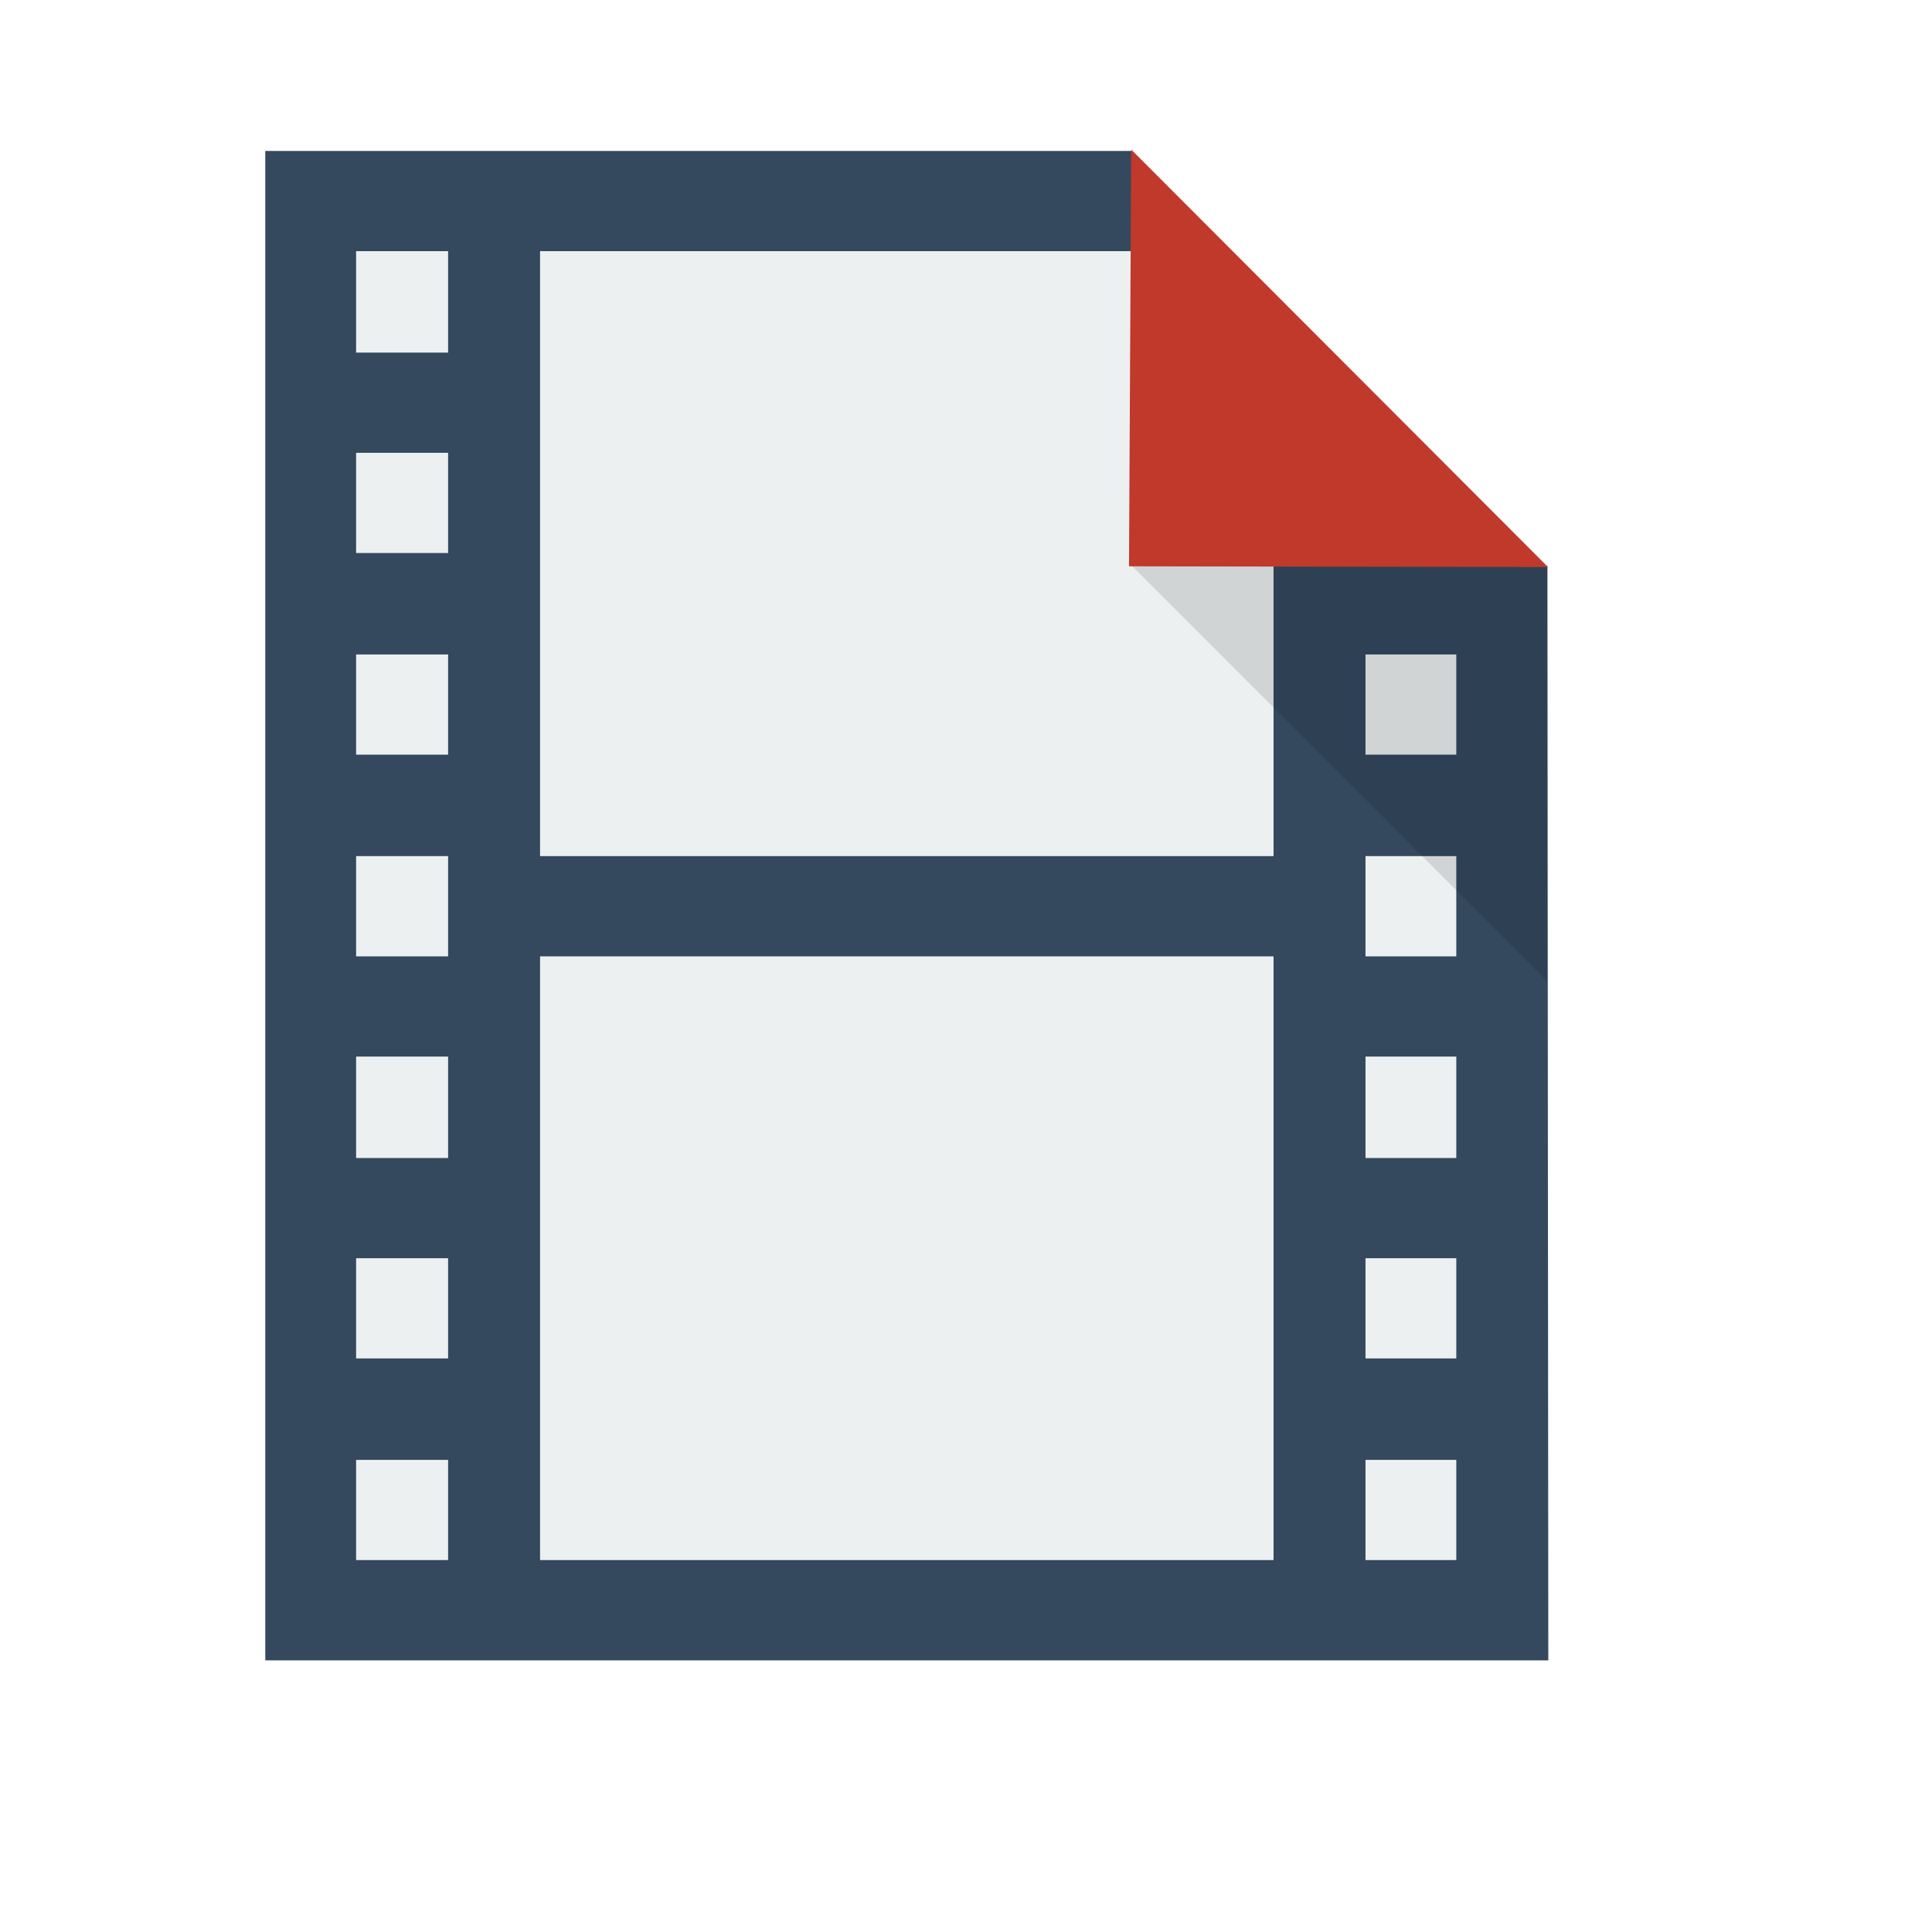
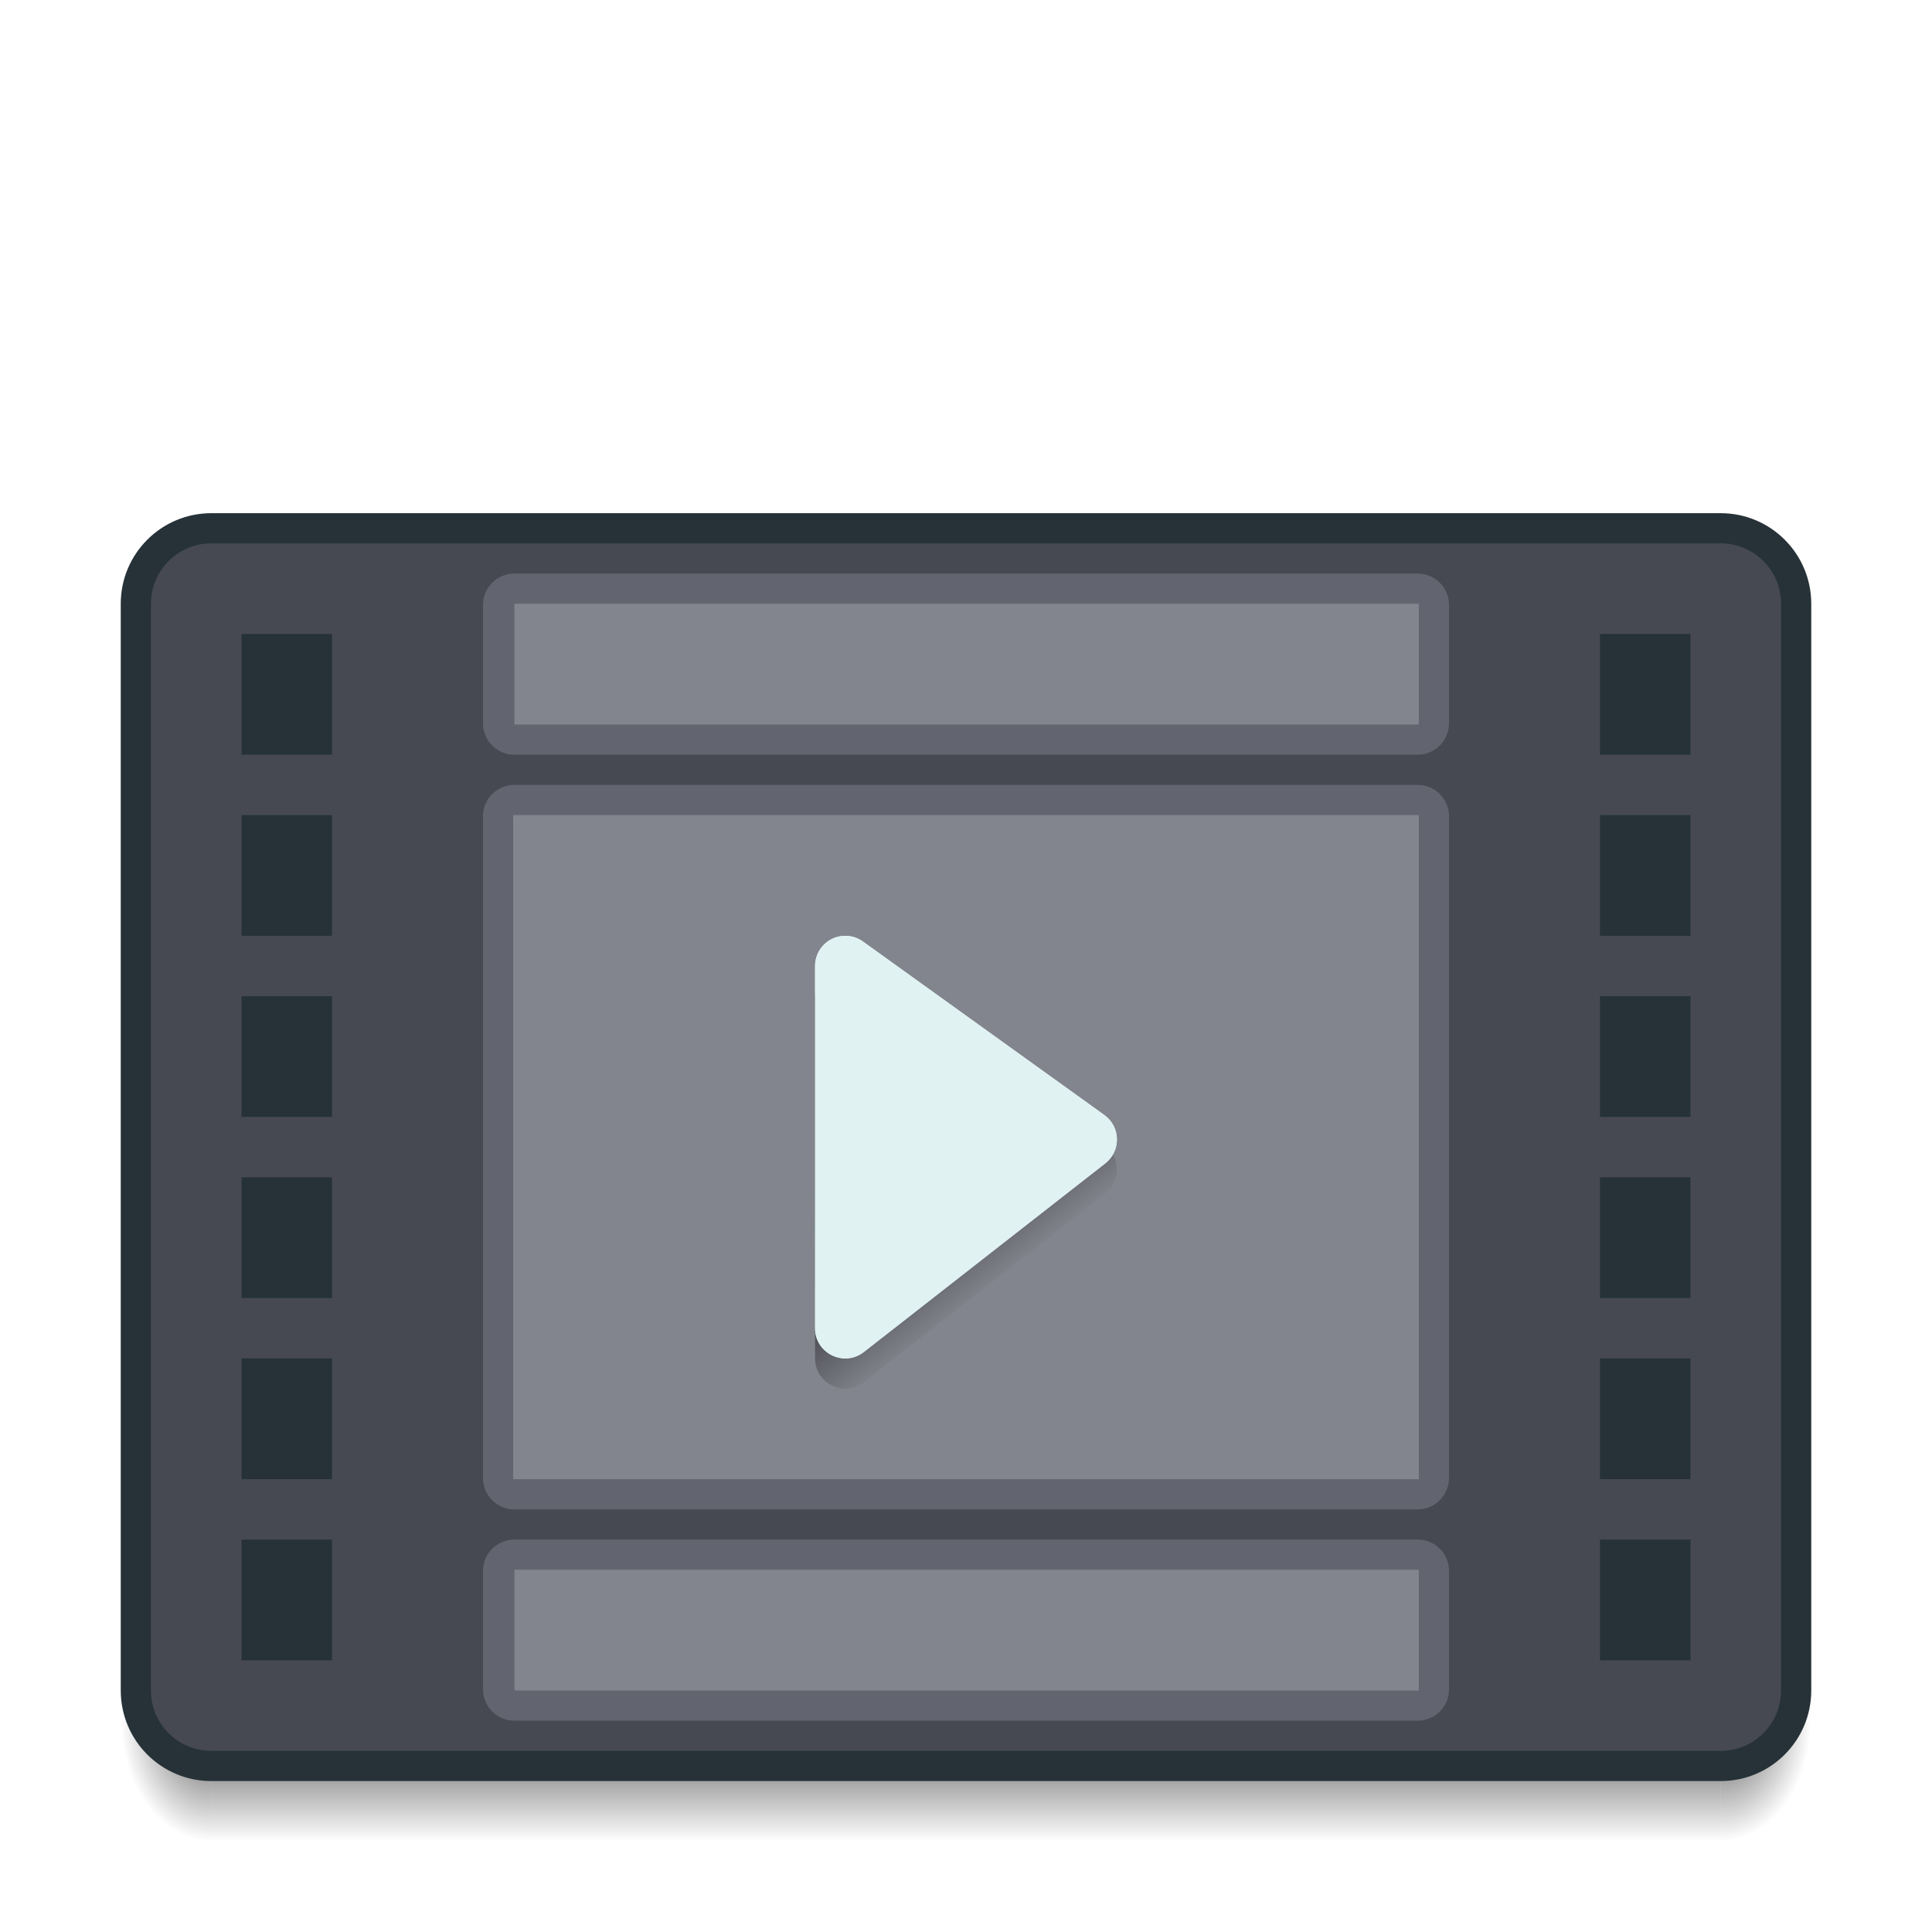
- <svg xmlns="http://www.w3.org/2000/svg" width="38.4pt" height="38.4pt">
-   <defs />
-   <g id="layer0">
-     <path id="rect4090" transform="translate(7.01576, 4.00394)" fill="#ecf0f1" d="M0 1.77636e-15L0 40.004L34.016 40.004L34.016 11.001L23.011 0Z" />
-     <path id="filmgain" transform="translate(7.03125, 4)" fill="#34495e" fill-rule="evenodd" d="M0 0L0 40L34 40L33.976 11.007L22.969 0L33.969 11L33.969 11L26.719 11L26.719 18.688L7.281 18.688L7.281 2.656L22.969 2.656L22.969 0ZM2.406 2.656L4.844 2.656L4.844 5.344L2.406 5.344ZM2.406 8L4.844 8L4.844 10.656L2.406 10.656ZM2.406 13.344L4.844 13.344L4.844 16L2.406 16ZM29.156 13.344L31.562 13.344L31.562 16L29.156 16ZM2.406 18.688L4.844 18.688L4.844 21.344L2.406 21.344ZM29.156 18.688L31.562 18.688L31.562 21.344L29.156 21.344ZM7.281 21.344L26.719 21.344L26.719 37.344L7.281 37.344ZM2.406 24L4.844 24L4.844 26.688L2.406 26.688ZM29.156 24L31.562 24L31.562 26.688L29.156 26.688ZM2.406 29.344L4.844 29.344L4.844 32L2.406 32ZM29.156 29.344L31.562 29.344L31.562 32L29.156 32ZM2.406 34.688L4.844 34.688L4.844 37.344L2.406 37.344ZM29.156 34.688L31.562 34.688L31.562 37.344L29.156 37.344Z" />
-     <path id="path4252" transform="translate(29.9999, 15)" fill="#000000" fill-opacity="0.118" d="M11 11L11 0L0 0Z" />
-     <path id="shape0" transform="translate(29.9198, 3.96365)" fill="#c0392b" fill-rule="evenodd" stroke="#003bc3" stroke-width="0" stroke-linecap="square" stroke-linejoin="bevel" d="M0.058 0L0 11.044L11.102 11.064Z" />
+ <svg xmlns="http://www.w3.org/2000/svg" xmlns:xlink="http://www.w3.org/1999/xlink" width="64" height="64" viewBox="0 0 64 64" id="svg2" version="1.1">
+   <defs id="defs4">
+     <radialGradient xlink:href="#Shadow" id="radialGradient4259" gradientUnits="userSpaceOnUse" gradientTransform="matrix(-2,-2.935184e-6,3.9135795e-6,-2.666668,14.99984,1228.853)" cx="4" cy="42.5" fx="4" fy="42.5" r="1.5" />
+     <linearGradient id="Shadow">
+       <stop style="stop-color:#000000;stop-opacity:1;" offset="0" id="stop4186" />
+       <stop style="stop-color:#000000;stop-opacity:0;" offset="1" id="stop4188" />
+     </linearGradient>
+     <linearGradient xlink:href="#Shadow" id="linearGradient4257" gradientUnits="userSpaceOnUse" gradientTransform="translate(9,1073.52)" x1="24" y1="42" x2="24" y2="46" />
+     <radialGradient xlink:href="#Shadow" id="radialGradient4255" gradientUnits="userSpaceOnUse" gradientTransform="matrix(-5.6193702e-6,2.666668,-2,-4.214526e-6,142.0003,998.1864)" cx="44" cy="42.5" fx="44" fy="42.5" r="1.5" />
+     <linearGradient gradientTransform="translate(8.000001,5.999868)" gradientUnits="userSpaceOnUse" y2="1093.52" x2="27" y1="1088.52" x1="23" id="linearGradient4307-5" xlink:href="#Shadow" />
+   </defs>
+   <g id="layer1" transform="translate(0,-1058.52)">
+     <path id="path4249" d="m 57,1115.52 0,4 1,0 c 1.108,0 2,-0.892 2,-2 l 0,-2 -3,0 z" style="opacity:0.7;fill:url(#radialGradient4255);fill-opacity:1;stroke:none;stroke-width:2;stroke-linecap:butt;stroke-linejoin:round;stroke-miterlimit:4;stroke-dasharray:none;stroke-opacity:1" />
+     <path id="path4251" d="m 7,1115.52 0,4 50,0 0,-4 z" style="opacity:0.7;fill:url(#linearGradient4257);fill-opacity:1;stroke:none;stroke-width:2;stroke-linecap:butt;stroke-linejoin:round;stroke-miterlimit:4;stroke-dasharray:none;stroke-opacity:1" />
+     <path id="path4253" d="m 4,1115.52 0,2 c 0,1.108 0.892,2 2,2 l 1,0 0,-4 -3,0 z" style="opacity:0.7;fill:url(#radialGradient4259);fill-opacity:1;stroke:none;stroke-width:2;stroke-linecap:butt;stroke-linejoin:round;stroke-miterlimit:4;stroke-dasharray:none;stroke-opacity:1" />
+     <rect style="opacity:1;fill:#263238;fill-opacity:1;stroke:none;stroke-width:2;stroke-linecap:butt;stroke-linejoin:round;stroke-miterlimit:4;stroke-dasharray:none;stroke-opacity:1" id="rect4182" width="56" height="42" x="4" y="1075.52" ry="3" />
+     <rect style="opacity:1;fill:#474952;fill-opacity:1;stroke:none;stroke-width:2;stroke-linecap:butt;stroke-linejoin:round;stroke-miterlimit:4;stroke-dasharray:none;stroke-opacity:1" id="rect4258" width="54" height="40" x="5" y="1076.52" ry="2" />
+     <rect style="color:#000000;clip-rule:nonzero;display:inline;overflow:visible;visibility:visible;opacity:1;isolation:auto;mix-blend-mode:normal;color-interpolation:sRGB;color-interpolation-filters:linearRGB;solid-color:#000000;solid-opacity:1;fill:#455a64;fill-opacity:1;fill-rule:nonzero;stroke:none;stroke-width:1;stroke-linecap:butt;stroke-linejoin:miter;stroke-miterlimit:4;stroke-dasharray:none;stroke-dashoffset:0;stroke-opacity:1;color-rendering:auto;image-rendering:auto;shape-rendering:auto;text-rendering:auto;enable-background:accumulate" id="rect4156" width="5" height="5" x="-7" y="1058.52" />
+     <rect style="opacity:1;fill:#62656f;fill-opacity:1;stroke:none;stroke-width:2;stroke-linecap:round;stroke-linejoin:round;stroke-miterlimit:4;stroke-dasharray:none;stroke-opacity:1" id="rect4284" width="32" height="24" x="16" y="1084.52" ry="1.04" />
+     <rect y="1066.52" x="-7" height="5" width="5" id="rect4262" style="color:#000000;clip-rule:nonzero;display:inline;overflow:visible;visibility:visible;opacity:1;isolation:auto;mix-blend-mode:normal;color-interpolation:sRGB;color-interpolation-filters:linearRGB;solid-color:#000000;solid-opacity:1;fill:#37474f;fill-opacity:1;fill-rule:nonzero;stroke:none;stroke-width:1;stroke-linecap:butt;stroke-linejoin:miter;stroke-miterlimit:4;stroke-dasharray:none;stroke-dashoffset:0;stroke-opacity:1;color-rendering:auto;image-rendering:auto;shape-rendering:auto;text-rendering:auto;enable-background:accumulate" />
+     <rect style="opacity:1;fill:#62656f;fill-opacity:1;stroke:none;stroke-width:2;stroke-linecap:round;stroke-linejoin:round;stroke-miterlimit:4;stroke-dasharray:none;stroke-opacity:1" id="rect4286" width="6" height="32" x="1077.52" y="-48" ry="1.04" transform="matrix(0,1,-1,0,0,0)" />
+     <rect style="opacity:1;fill:#83858e;fill-opacity:1;stroke:none;stroke-width:2;stroke-linecap:round;stroke-linejoin:round;stroke-miterlimit:4;stroke-dasharray:none;stroke-opacity:1" id="rect4290" width="30" height="22" x="17" y="1085.52" ry="0" />
+     <path style="color:#000000;font-style:normal;font-variant:normal;font-weight:normal;font-stretch:normal;font-size:medium;line-height:normal;font-family:sans-serif;text-indent:0;text-align:start;text-decoration:none;text-decoration-line:none;text-decoration-style:solid;text-decoration-color:#000000;letter-spacing:normal;word-spacing:normal;text-transform:none;direction:ltr;block-progression:tb;writing-mode:lr-tb;baseline-shift:baseline;text-anchor:start;white-space:normal;clip-rule:nonzero;display:inline;overflow:visible;visibility:visible;opacity:1;isolation:auto;mix-blend-mode:normal;color-interpolation:sRGB;color-interpolation-filters:linearRGB;solid-color:#000000;solid-opacity:1;fill:url(#linearGradient4307-5);fill-opacity:1;fill-rule:evenodd;stroke:none;stroke-width:2;stroke-linecap:round;stroke-linejoin:round;stroke-miterlimit:4;stroke-dasharray:none;stroke-dashoffset:0;stroke-opacity:1;color-rendering:auto;image-rendering:auto;shape-rendering:auto;text-rendering:auto;enable-background:accumulate" d="m 28.023,1090.52 c -0.561,-0.013 -1.023,0.438 -1.023,1 l 0,11.998 c -5.68e-4,0.833 0.958,1.301 1.615,0.789 l 7.999,-6.249 c 0.527,-0.41 0.511,-1.212 -0.031,-1.601 l -7.999,-5.749 c -0.164,-0.118 -0.359,-0.183 -0.56,-0.187 z" id="path4291-5" />
+     <path id="path4245-7" d="m 28.023,1089.52 c -0.561,-0.013 -1.023,0.438 -1.023,1 l 0,11.998 c -5.68e-4,0.833 0.958,1.301 1.615,0.789 l 7.999,-6.249 c 0.527,-0.41 0.511,-1.212 -0.031,-1.601 l -7.999,-5.749 c -0.164,-0.118 -0.359,-0.183 -0.56,-0.187 z" style="color:#000000;font-style:normal;font-variant:normal;font-weight:normal;font-stretch:normal;font-size:medium;line-height:normal;font-family:sans-serif;text-indent:0;text-align:start;text-decoration:none;text-decoration-line:none;text-decoration-style:solid;text-decoration-color:#000000;letter-spacing:normal;word-spacing:normal;text-transform:none;direction:ltr;block-progression:tb;writing-mode:lr-tb;baseline-shift:baseline;text-anchor:start;white-space:normal;clip-rule:nonzero;display:inline;overflow:visible;visibility:visible;opacity:1;isolation:auto;mix-blend-mode:normal;color-interpolation:sRGB;color-interpolation-filters:linearRGB;solid-color:#000000;solid-opacity:1;fill:#e0f2f1;fill-opacity:1;fill-rule:evenodd;stroke:none;stroke-width:2;stroke-linecap:round;stroke-linejoin:round;stroke-miterlimit:4;stroke-dasharray:none;stroke-dashoffset:0;stroke-opacity:1;color-rendering:auto;image-rendering:auto;shape-rendering:auto;text-rendering:auto;enable-background:accumulate" />
+     <rect style="opacity:1;fill:#83858e;fill-opacity:1;stroke:none;stroke-width:2;stroke-linecap:round;stroke-linejoin:round;stroke-miterlimit:4;stroke-dasharray:none;stroke-opacity:1" id="rect4292" width="4" height="29.96" x="1078.52" y="-47" transform="matrix(0,1,-1,0,0,0)" />
+     <rect style="color:#000000;clip-rule:nonzero;display:inline;overflow:visible;visibility:visible;opacity:1;isolation:auto;mix-blend-mode:normal;color-interpolation:sRGB;color-interpolation-filters:linearRGB;solid-color:#000000;solid-opacity:1;fill:#83858e;fill-opacity:1;fill-rule:nonzero;stroke:none;stroke-width:1;stroke-linecap:butt;stroke-linejoin:miter;stroke-miterlimit:4;stroke-dasharray:none;stroke-dashoffset:0;stroke-opacity:1;color-rendering:auto;image-rendering:auto;shape-rendering:auto;text-rendering:auto;enable-background:accumulate" id="rect4311" width="5" height="5" x="-15" y="1058.52" />
+     <rect y="1066.52" x="-15" height="5" width="5" id="rect4313" style="color:#000000;clip-rule:nonzero;display:inline;overflow:visible;visibility:visible;opacity:1;isolation:auto;mix-blend-mode:normal;color-interpolation:sRGB;color-interpolation-filters:linearRGB;solid-color:#000000;solid-opacity:1;fill:#62656f;fill-opacity:1;fill-rule:nonzero;stroke:none;stroke-width:1;stroke-linecap:butt;stroke-linejoin:miter;stroke-miterlimit:4;stroke-dasharray:none;stroke-dashoffset:0;stroke-opacity:1;color-rendering:auto;image-rendering:auto;shape-rendering:auto;text-rendering:auto;enable-background:accumulate" />
+     <rect style="color:#000000;clip-rule:nonzero;display:inline;overflow:visible;visibility:visible;opacity:1;isolation:auto;mix-blend-mode:normal;color-interpolation:sRGB;color-interpolation-filters:linearRGB;solid-color:#000000;solid-opacity:1;fill:#474952;fill-opacity:1;fill-rule:nonzero;stroke:none;stroke-width:1;stroke-linecap:butt;stroke-linejoin:miter;stroke-miterlimit:4;stroke-dasharray:none;stroke-dashoffset:0;stroke-opacity:1;color-rendering:auto;image-rendering:auto;shape-rendering:auto;text-rendering:auto;enable-background:accumulate" id="rect4315" width="5" height="5" x="-15" y="1074.52" />
+     <path style="opacity:1;fill:#263238;fill-opacity:1;stroke:none;stroke-width:2;stroke-linecap:round;stroke-linejoin:round;stroke-miterlimit:4;stroke-dasharray:none;stroke-opacity:1" d="M 8 21 L 8 25 L 11 25 L 11 21 L 8 21 z M 53 21 L 53 25 L 56 25 L 56 21 L 53 21 z M 8 27 L 8 31 L 11 31 L 11 27 L 8 27 z M 53 27 L 53 31 L 56 31 L 56 27 L 53 27 z M 8 33 L 8 37 L 11 37 L 11 33 L 8 33 z M 53 33 L 53 37 L 56 37 L 56 33 L 53 33 z M 8 39 L 8 43 L 11 43 L 11 39 L 8 39 z M 53 39 L 53 43 L 56 43 L 56 39 L 53 39 z M 8 45 L 8 49 L 11 49 L 11 45 L 8 45 z M 53 45 L 53 49 L 56 49 L 56 45 L 53 45 z M 8 51 L 8 55 L 11 55 L 11 51 L 8 51 z M 53 51 L 53 55 L 56 55 L 56 51 L 53 51 z " transform="translate(0,1058.52)" id="rect4178" />
+     <rect transform="matrix(0,1,-1,0,0,0)" ry="1.04" y="-48" x="1109.52" height="32" width="6" id="rect4215" style="opacity:1;fill:#62656f;fill-opacity:1;stroke:none;stroke-width:2;stroke-linecap:round;stroke-linejoin:round;stroke-miterlimit:4;stroke-dasharray:none;stroke-opacity:1" />
+     <rect transform="matrix(0,1,-1,0,0,0)" y="-47" x="1110.52" height="29.96" width="4" id="rect4217" style="opacity:1;fill:#83858e;fill-opacity:1;stroke:none;stroke-width:2;stroke-linecap:round;stroke-linejoin:round;stroke-miterlimit:4;stroke-dasharray:none;stroke-opacity:1" />
+     <path style="color:#000000;font-style:normal;font-variant:normal;font-weight:normal;font-stretch:normal;font-size:medium;line-height:normal;font-family:sans-serif;text-indent:0;text-align:start;text-decoration:none;text-decoration-line:none;text-decoration-style:solid;text-decoration-color:#000000;letter-spacing:normal;word-spacing:normal;text-transform:none;direction:ltr;block-progression:tb;writing-mode:lr-tb;baseline-shift:baseline;text-anchor:start;white-space:normal;clip-rule:nonzero;display:inline;overflow:visible;visibility:visible;opacity:1;isolation:auto;mix-blend-mode:normal;color-interpolation:sRGB;color-interpolation-filters:linearRGB;solid-color:#000000;solid-opacity:1;fill:#e0f2f1;fill-opacity:1;fill-rule:evenodd;stroke:none;stroke-width:2;stroke-linecap:round;stroke-linejoin:round;stroke-miterlimit:4;stroke-dasharray:none;stroke-dashoffset:0;stroke-opacity:1;color-rendering:auto;image-rendering:auto;shape-rendering:auto;text-rendering:auto;enable-background:accumulate" d="m 28.023,1089.52 c -0.561,-0.013 -1.023,0.438 -1.023,1 l 0,11.998 c -5.68e-4,0.833 0.958,1.301 1.615,0.789 l 7.999,-6.249 c 0.527,-0.41 0.511,-1.212 -0.031,-1.601 l -7.999,-5.749 c -0.164,-0.118 -0.359,-0.183 -0.56,-0.187 z" id="path4219" />
+     <rect style="color:#000000;clip-rule:nonzero;display:inline;overflow:visible;visibility:visible;opacity:1;isolation:auto;mix-blend-mode:normal;color-interpolation:sRGB;color-interpolation-filters:linearRGB;solid-color:#000000;solid-opacity:1;fill:#263238;fill-opacity:1;fill-rule:nonzero;stroke:none;stroke-width:1;stroke-linecap:butt;stroke-linejoin:miter;stroke-miterlimit:4;stroke-dasharray:none;stroke-dashoffset:0;stroke-opacity:1;color-rendering:auto;image-rendering:auto;shape-rendering:auto;text-rendering:auto;enable-background:accumulate" id="rect4181" width="5" height="5" x="-7" y="1074.52" />
  </g>
</svg>
